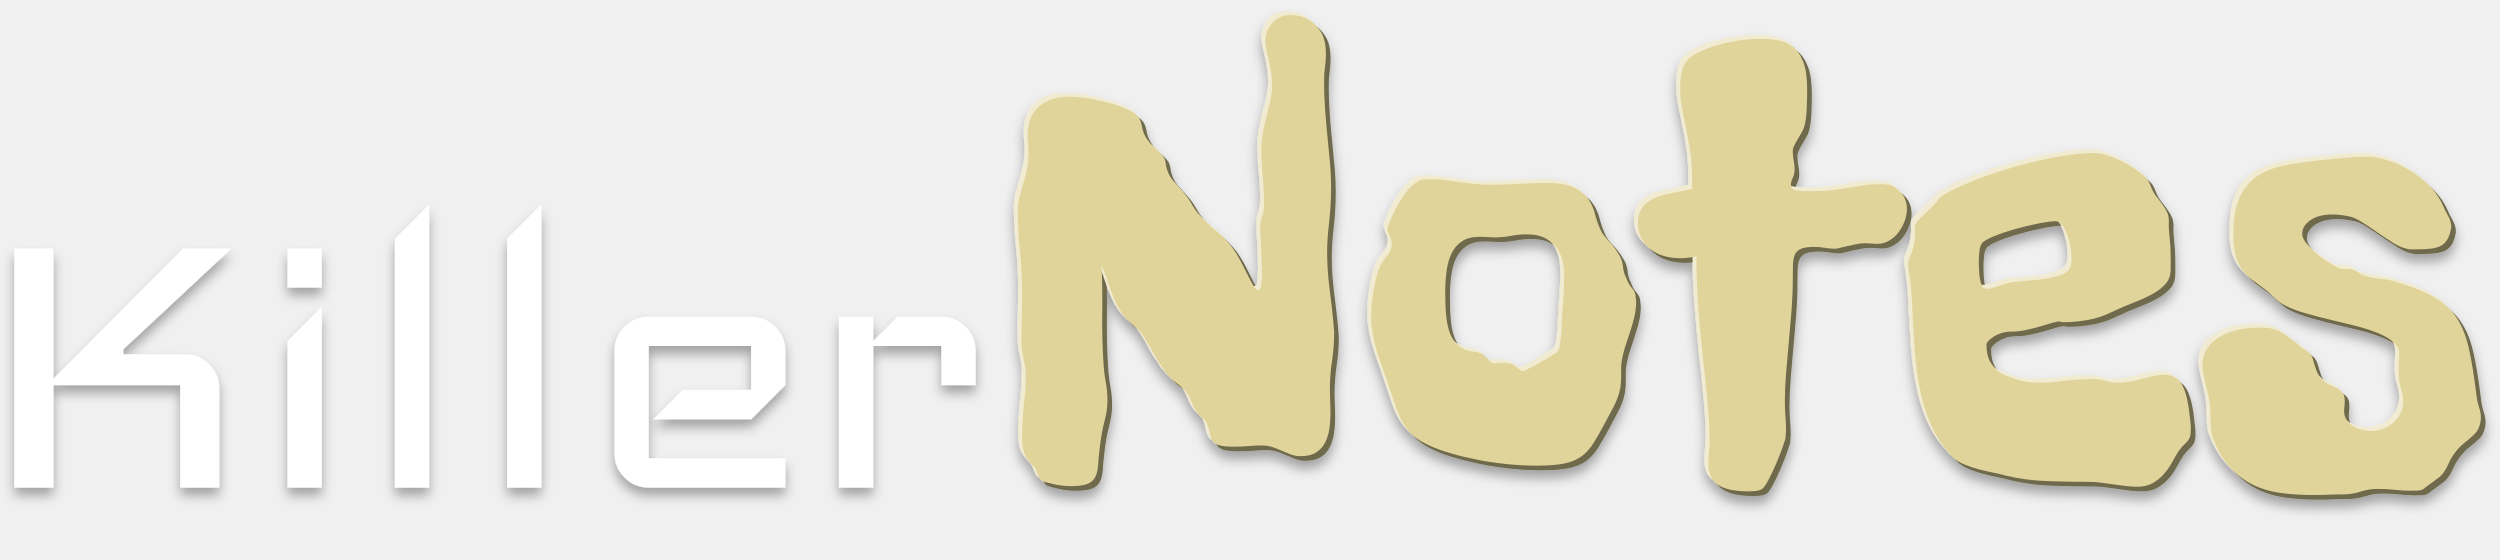
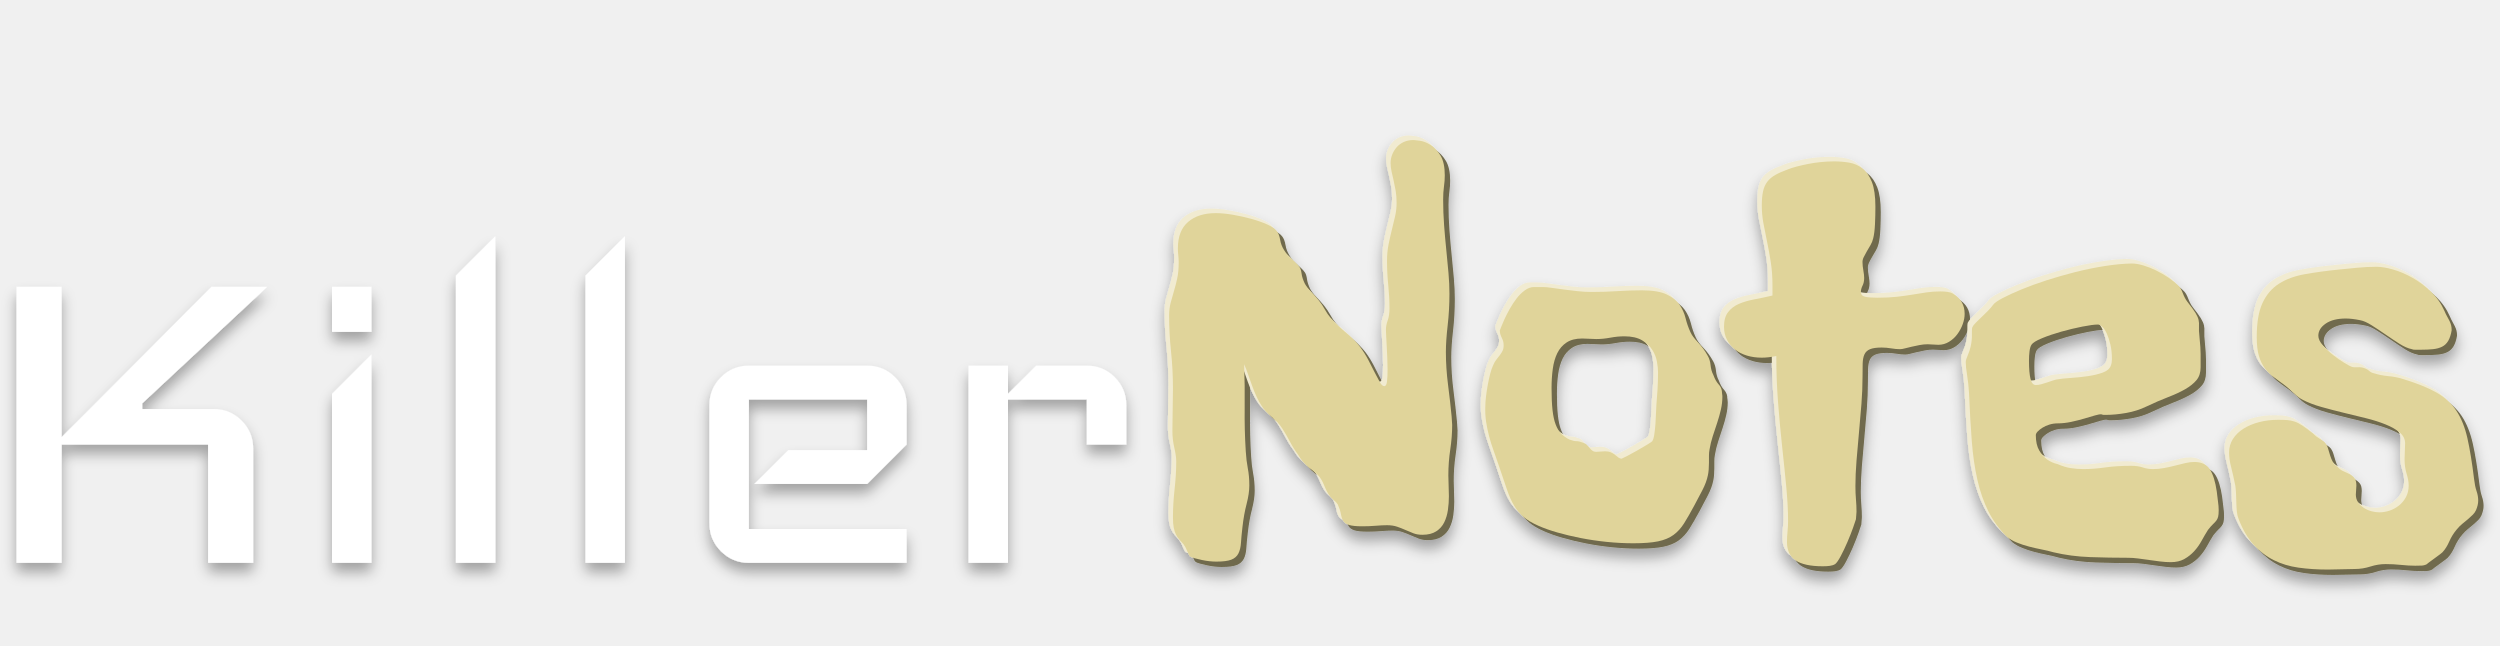
- <svg xmlns="http://www.w3.org/2000/svg" viewBox="0 0 6974 1560" role="img" aria-label="KillerNotes">
+ <svg xmlns="http://www.w3.org/2000/svg" viewBox="0 0 6041 1560" role="img" aria-label="KillerNotes">
  <defs>
    <filter id="ds" x="-12%" y="-25%" width="124%" height="150%">
      <feDropShadow dx="0" dy="-22" stdDeviation="17" flood-color="#000000" flood-opacity="0.33" />
    </filter>
  </defs>
  <g transform="translate(40,1360) scale(1,-1)" filter="url(#ds)">
    <g fill="#ffffff" transform="scale(1.3612) translate(-90,0)">
      <path d="M535 490 313 283V273H440Q469 273 489.5 252.5Q510 232 510 203V0H430V210H170V0H90V490H170V223L436 490Z" transform="translate(0,0)" />
      <path d="M140 410H70V490H140ZM140 0H70V300L140 370Z" transform="translate(580,0)" />
      <path d="M150 0H80V510L150 580Z" transform="translate(790,0)" />
      <path d="M150 0H80V510L150 580Z" transform="translate(1020,0)" />
      <path d="M420 0H140Q111 0 90.5 20.5Q70 41 70 70V280Q70 309 90.5 329.5Q111 350 140 350H350Q379 350 399.5 329.5Q420 309 420 280V210L350 140H150L210 200H350V290H140V60H420Z" transform="translate(1250,0)" />
      <path d="M350 210H280V290H140V0H70V350H140V300L190 350H280Q309 350 329.5 329.5Q350 309 350 280Z" transform="translate(1710,0)" />
    </g>
    <g transform="translate(13,-13)">
-       <g fill="#706a4d" stroke="#706a4d" stroke-width="0" transform="translate(2736.1,17.5) scale(0.8535)">
+       <g fill="#706a4d" stroke="#706a4d" stroke-width="0" transform="translate(2736.1,13.5) scale(0.6615)">
        <path d="M1106 514Q1106 506 1107.0 498.5Q1108 491 1108 483Q1108 440 1101.0 393.5Q1094 347 1094 299Q1094 282 1095.0 262.5Q1096 243 1096 223Q1096 198 1092.5 173.0Q1089 148 1079.0 127.5Q1069 107 1049.5 94.5Q1030 82 999 82Q981 82 966.5 87.5Q952 93 937.5 99.5Q923 106 907.0 111.5Q891 117 870 117Q853 117 829.0 115.0Q805 113 780 113Q746 113 731.0 118.0Q716 123 710.0 133.0Q704 143 701.5 158.0Q699 173 690 193Q685 201 675.0 209.0Q665 217 657 229Q649 242 644.5 253.0Q640 264 635.5 273.5Q631 283 624.5 292.0Q618 301 606 311Q594 320 586.5 326.0Q579 332 573.0 338.0Q567 344 560.5 352.0Q554 360 545 375Q529 396 516.0 421.0Q503 446 487 471Q470 496 447.0 514.5Q424 533 412 553Q402 568 393.5 586.5Q385 605 377.5 625.5Q370 646 363.0 666.5Q356 687 348 705Q351 626 350.0 546.0Q349 466 354 387Q356 353 361.5 324.5Q367 296 367 262Q367 233 357.0 194.5Q347 156 342 111Q338 77 336.5 53.0Q335 29 327.0 13.5Q319 -2 301.0 -9.0Q283 -16 246 -16Q235 -16 221.0 -14.5Q207 -13 193.5 -10.0Q180 -7 168.5 -4.0Q157 -1 152 2Q147 5 141.0 20.5Q135 36 127 47Q118 57 111.0 65.0Q104 73 99.0 83.0Q94 93 91.0 107.5Q88 122 88 145Q88 195 94.0 248.5Q100 302 100 350Q100 370 93.0 400.0Q86 430 86 461Q86 501 87.0 539.5Q88 578 88 616Q88 685 81.0 751.5Q74 818 74 883Q74 908 79.5 929.0Q85 950 91.5 971.5Q98 993 103.5 1018.0Q109 1043 109 1077Q109 1090 107.5 1103.0Q106 1116 106 1128Q106 1193 143.5 1225.0Q181 1257 244 1257Q272 1257 307.0 1251.0Q342 1245 374.5 1236.0Q407 1227 432.5 1215.5Q458 1204 467 1192Q476 1181 479.5 1160.0Q483 1139 494 1122Q506 1102 524.5 1086.5Q543 1071 551 1059Q556 1051 558.0 1035.5Q560 1020 569 1001Q576 987 591.5 971.0Q607 955 621 938Q633 923 643.0 905.0Q653 887 664 874Q691 844 720.5 820.0Q750 796 772 768Q789 745 802.0 720.0Q815 695 825.5 674.0Q836 653 844.0 639.0Q852 625 860 625Q868 625 870.0 642.5Q872 660 872 686Q872 705 871.0 727.0Q870 749 869.0 769.5Q868 790 867.0 806.5Q866 823 866 831Q866 847 872.5 865.0Q879 883 879 909Q879 950 874.5 994.0Q870 1038 870 1083Q870 1114 875.5 1142.0Q881 1170 887.5 1195.5Q894 1221 899.5 1245.5Q905 1270 905 1294Q905 1319 901.5 1339.0Q898 1359 894.0 1376.5Q890 1394 886.5 1409.5Q883 1425 883 1440Q883 1456 889.0 1471.0Q895 1486 905.5 1498.0Q916 1510 931.5 1517.0Q947 1524 967 1524Q971 1524 989.5 1521.5Q1008 1519 1028.5 1506.5Q1049 1494 1065.0 1468.0Q1081 1442 1081 1395Q1081 1375 1078.0 1354.0Q1075 1333 1075 1307Q1075 1259 1078.5 1212.5Q1082 1166 1086.5 1122.5Q1091 1079 1094.5 1038.5Q1098 998 1098 963Q1098 903 1091.5 846.5Q1085 790 1085 750Q1085 691 1093.0 629.0Q1101 567 1106 514Z" transform="translate(0,0)" />
        <path d="M903 608Q903 602 904.0 597.0Q905 592 905 586Q905 563 899.5 539.0Q894 515 886.0 491.0Q878 467 870.0 442.5Q862 418 858 393Q856 383 856.0 370.5Q856 358 856.0 345.0Q856 332 855.0 320.0Q854 308 852 299Q847 274 832.0 245.0Q817 216 803 190Q782 151 765.5 124.5Q749 98 726.5 81.5Q704 65 670.0 58.0Q636 51 580 51Q532 51 483.0 56.0Q434 61 388.0 70.0Q342 79 302.0 90.5Q262 102 233 115Q199 130 179.0 147.0Q159 164 144.5 188.0Q130 212 118.0 247.5Q106 283 88 336Q79 363 69.5 389.0Q60 415 53.0 441.5Q46 468 42.0 494.5Q38 521 39 549Q39 565 41.5 586.5Q44 608 48.0 629.5Q52 651 57.0 670.5Q62 690 68 702Q73 714 79.5 722.0Q86 730 92.0 738.0Q98 746 102.0 754.0Q106 762 106 774Q106 783 104.0 789.5Q102 796 99.0 802.0Q96 808 94.0 814.5Q92 821 92 829Q92 828 96.5 840.0Q101 852 109.0 869.5Q117 887 128.5 907.5Q140 928 153.5 945.5Q167 963 183.5 975.0Q200 987 217 987H240H248Q262 987 282.0 984.0Q302 981 325.5 978.0Q349 975 375.5 972.0Q402 969 428 969Q474 969 521.0 972.0Q568 975 610 975Q670 975 701.5 960.0Q733 945 748.5 922.5Q764 900 770.5 873.5Q777 847 788 823Q796 805 816.0 784.5Q836 764 852 735Q860 721 862.0 701.0Q864 681 872 666Q880 644 890.5 632.5Q901 621 903 608ZM664 557Q666 577 668.0 610.5Q670 644 670 676Q670 692 666.0 714.5Q662 737 649.0 757.5Q636 778 611.5 792.5Q587 807 547 807Q522 807 495.5 802.0Q469 797 444 797Q432 797 419.0 798.0Q406 799 393 799Q358 799 336.0 784.5Q314 770 302.0 745.5Q290 721 285.5 688.0Q281 655 281 618Q281 570 284.5 538.0Q288 506 296.0 485.0Q304 464 316.0 451.5Q328 439 346 430Q362 424 372.0 424.0Q382 424 397 418Q406 415 411.0 409.5Q416 404 420.5 398.5Q425 393 430.5 389.0Q436 385 444 385Q451 385 459.5 386.0Q468 387 477 387Q489 387 498.0 383.0Q507 379 513.5 373.5Q520 368 525.5 364.0Q531 360 537 360Q540 361 557.5 370.0Q575 379 595.0 390.5Q615 402 631.5 412.0Q648 422 649 424Q654 432 656.5 449.5Q659 467 660.5 487.0Q662 507 662.5 526.0Q663 545 664 557Z" transform="translate(1190,0)" />
        <path d="M811 963Q854 938 854 889Q854 871 847.0 851.5Q840 832 827.5 815.0Q815 798 797.0 787.0Q779 776 758 776Q748 776 738.0 777.0Q728 778 719 778Q704 778 689.0 775.0Q674 772 660.5 769.0Q647 766 636.0 763.0Q625 760 618 760Q603 760 585.5 763.0Q568 766 551 766Q523 766 508.5 760.0Q494 754 488.0 741.0Q482 728 481.5 707.5Q481 687 481 659Q481 612 477.0 560.0Q473 508 468.0 455.5Q463 403 459.0 352.5Q455 302 455 260Q455 234 457.0 211.0Q459 188 459 166Q459 160 458.0 152.5Q457 145 457 139Q455 132 446.5 108.0Q438 84 426.0 56.0Q414 28 401.5 4.5Q389 -19 381 -25Q373 -30 361.5 -31.5Q350 -33 336 -33Q268 -33 236.5 -11.5Q205 10 205 55Q205 74 207.0 94.0Q209 114 209 131Q209 187 202.5 256.0Q196 325 187.5 402.5Q179 480 172.5 564.0Q166 648 166 735Q137 729 113 729Q84 729 59.0 736.5Q34 744 15.5 758.5Q-3 773 -14.0 794.0Q-25 815 -25 842Q-25 876 -10.0 895.5Q5 915 29.5 925.5Q54 936 86.0 942.0Q118 948 152 956V993Q152 1038 146.0 1077.0Q140 1116 132.5 1151.5Q125 1187 119.0 1219.5Q113 1252 113 1284Q113 1315 117.5 1336.0Q122 1357 133.0 1371.5Q144 1386 162.5 1396.5Q181 1407 209 1417Q221 1422 240.0 1427.0Q259 1432 281.5 1436.5Q304 1441 328.5 1443.5Q353 1446 377 1446Q405 1446 432.0 1441.5Q459 1437 480.5 1420.5Q502 1404 515.0 1371.0Q528 1338 528 1280Q528 1249 526.5 1217.0Q525 1185 520 1165Q517 1152 510.0 1140.0Q503 1128 496.5 1117.0Q490 1106 485.0 1095.5Q480 1085 481 1075Q481 1064 484.0 1047.5Q487 1031 487 1020Q487 1004 481.0 992.0Q475 980 475 969Q475 955 490.5 951.5Q506 948 535 948Q576 948 607.0 951.5Q638 955 664.5 959.5Q691 964 715.0 967.5Q739 971 766 971Q778 971 790.0 969.5Q802 968 811 963Z" transform="translate(2126,0)" />
        <path d="M956 240Q958 220 960.5 203.0Q963 186 963 172Q963 156 961.0 148.0Q959 140 954.5 134.0Q950 128 942.5 121.0Q935 114 924 100Q912 81 900.5 60.0Q889 39 873.5 22.0Q858 5 837.5 -6.5Q817 -18 788 -18Q770 -18 749.5 -15.5Q729 -13 708.5 -10.0Q688 -7 668.5 -4.5Q649 -2 633 -2Q564 -2 493.5 0.5Q423 3 360 18Q339 24 316.0 28.5Q293 33 270.0 39.0Q247 45 226.0 53.5Q205 62 190 74Q147 117 121.5 168.0Q96 219 81.5 283.0Q67 347 61.0 425.0Q55 503 51 600Q49 634 44.0 665.0Q39 696 39 713Q39 721 46.5 738.0Q54 755 57 770Q62 792 61.5 813.5Q61 835 63 840Q66 847 75.5 856.5Q85 866 96.5 877.0Q108 888 119.5 899.5Q131 911 139 922Q146 932 173.5 946.5Q201 961 242.0 978.0Q283 995 334.0 1011.5Q385 1028 438.5 1041.5Q492 1055 545.5 1063.5Q599 1072 645 1073Q664 1073 687.5 1066.0Q711 1059 734.5 1047.5Q758 1036 780.0 1021.0Q802 1006 817 991Q825 983 832.0 964.5Q839 946 848 934Q870 906 878.5 892.0Q887 878 889.5 867.0Q892 856 891.0 843.0Q890 830 893 803Q895 782 896.0 768.0Q897 754 897.0 742.0Q897 730 897.0 719.0Q897 708 897 694Q897 665 882.0 647.0Q867 629 841.0 614.0Q815 599 778.5 585.0Q742 571 700 551Q665 534 625.0 527.0Q585 520 551 520Q546 520 543.0 520.0Q540 520 535 522Q528 523 511.0 518.0Q494 513 472.0 506.5Q450 500 424.5 494.5Q399 489 375 489Q359 489 344.5 484.5Q330 480 319.0 473.0Q308 466 301.5 459.0Q295 452 295 446Q295 411 307.5 390.0Q320 369 335 358Q353 345 375 340Q400 329 423.0 325.5Q446 322 469 322Q507 322 548.5 328.0Q590 334 643 334Q668 334 685.5 328.0Q703 322 723 322Q744 322 765.0 326.0Q786 330 805.0 335.0Q824 340 841.5 344.0Q859 348 874 348Q913 348 930.5 321.5Q948 295 956 240ZM569 700Q571 705 572.0 711.0Q573 717 573 723Q573 753 567.5 776.5Q562 800 554.5 816.5Q547 833 538.0 841.5Q529 850 522 850Q503 850 465.0 842.5Q427 835 388.0 824.0Q349 813 317.5 800.0Q286 787 279 776Q274 768 272.0 752.5Q270 737 270 717Q270 675 275.5 652.0Q281 629 295 629Q304 629 315.0 632.0Q326 635 336.5 638.5Q347 642 355.5 645.0Q364 648 369 649Q391 653 423.0 655.0Q455 657 485.5 661.5Q516 666 539.5 674.5Q563 683 569 700Z" transform="translate(2945,0)" />
        <path d="M918 172Q914 163 906.0 155.0Q898 147 888.5 139.0Q879 131 868.5 122.5Q858 114 848 102Q831 82 820.5 58.0Q810 34 797 20Q797 19 787.5 11.5Q778 4 766.5 -4.0Q755 -12 746.0 -19.0Q737 -26 739 -25Q730 -30 719.5 -30.5Q709 -31 696 -31Q672 -31 644.0 -28.0Q616 -25 588 -25Q560 -25 532.0 -34.0Q504 -43 475 -43Q450 -43 426.0 -44.0Q402 -45 377 -45Q319 -45 269.5 -38.0Q220 -31 179.0 -10.5Q138 10 105.5 46.0Q73 82 51 139Q46 151 44.5 165.5Q43 180 42.5 196.0Q42 212 41.5 228.5Q41 245 39 260Q31 300 23.5 329.0Q16 358 16 383Q16 410 30.0 432.0Q44 454 68.5 469.5Q93 485 125.5 493.5Q158 502 195 502Q215 502 228.5 501.0Q242 500 255.5 495.5Q269 491 284.5 480.5Q300 470 324 451Q333 441 347.5 432.5Q362 424 367 418Q374 409 377.5 397.0Q381 385 385.0 372.0Q389 359 395.0 348.0Q401 337 412 330Q422 319 434.0 314.0Q446 309 456.5 303.5Q467 298 474.0 289.0Q481 280 481 262Q481 253 480.0 245.0Q479 237 479 229Q479 213 487.0 201.0Q495 189 508.0 180.5Q521 172 536.0 168.0Q551 164 565 164Q583 164 601.5 170.0Q620 176 636.0 188.5Q652 201 662.0 219.5Q672 238 672 262Q672 281 664.5 305.0Q657 329 657 358Q657 372 658.0 387.5Q659 403 659 416Q659 439 639.5 455.5Q620 472 588.0 485.0Q556 498 515.5 508.0Q475 518 433.5 528.0Q392 538 353.0 549.0Q314 560 285 575Q269 583 253.5 598.5Q238 614 221 627Q200 643 181.0 656.5Q162 670 147.5 689.0Q133 708 125.0 735.0Q117 762 117 805Q117 883 138.0 928.5Q159 974 198.0 999.0Q237 1024 293.0 1034.0Q349 1044 418 1051Q449 1054 484.5 1057.5Q520 1061 555 1061Q580 1061 615.0 1051.0Q650 1041 685.5 1021.0Q721 1001 753.0 970.5Q785 940 803 899Q808 887 813.0 878.5Q818 870 821.5 862.5Q825 855 827.0 847.5Q829 840 829 829Q825 805 816.5 790.5Q808 776 794.0 769.0Q780 762 760.5 760.0Q741 758 715 758Q704 758 695.5 758.0Q687 758 684 760Q663 764 638.0 780.0Q613 796 587.0 814.0Q561 832 536.5 847.5Q512 863 494 866Q465 872 442 872Q396 872 369.0 853.5Q342 835 342 809Q342 793 358.5 774.0Q375 755 396.0 738.5Q417 722 437.0 710.0Q457 698 463 696Q471 693 485.5 694.0Q500 695 512 690Q521 687 528.0 680.5Q535 674 545 672Q570 664 598.0 661.5Q626 659 651 651Q727 628 773.0 602.0Q819 576 846.0 535.5Q873 495 886.5 435.0Q900 375 911 285Q914 259 920.0 241.5Q926 224 926 207Q926 191 918 172Z" transform="translate(3930,0)" />
      </g>
    </g>
    <g transform="translate(-11,11)">
-       <g fill="#f1ebd1" stroke="#f1ebd1" stroke-width="0" transform="translate(2736.1,17.5) scale(0.8535)">
+       <g fill="#f1ebd1" stroke="#f1ebd1" stroke-width="0" transform="translate(2736.1,13.5) scale(0.6615)">
        <path d="M1106 514Q1106 506 1107.0 498.5Q1108 491 1108 483Q1108 440 1101.0 393.5Q1094 347 1094 299Q1094 282 1095.0 262.5Q1096 243 1096 223Q1096 198 1092.5 173.0Q1089 148 1079.0 127.5Q1069 107 1049.5 94.5Q1030 82 999 82Q981 82 966.5 87.5Q952 93 937.5 99.5Q923 106 907.0 111.5Q891 117 870 117Q853 117 829.0 115.0Q805 113 780 113Q746 113 731.0 118.0Q716 123 710.0 133.0Q704 143 701.5 158.0Q699 173 690 193Q685 201 675.0 209.0Q665 217 657 229Q649 242 644.5 253.0Q640 264 635.5 273.5Q631 283 624.5 292.0Q618 301 606 311Q594 320 586.5 326.0Q579 332 573.0 338.0Q567 344 560.5 352.0Q554 360 545 375Q529 396 516.0 421.0Q503 446 487 471Q470 496 447.0 514.5Q424 533 412 553Q402 568 393.5 586.5Q385 605 377.5 625.5Q370 646 363.0 666.5Q356 687 348 705Q351 626 350.0 546.0Q349 466 354 387Q356 353 361.5 324.5Q367 296 367 262Q367 233 357.0 194.5Q347 156 342 111Q338 77 336.5 53.0Q335 29 327.0 13.5Q319 -2 301.0 -9.0Q283 -16 246 -16Q235 -16 221.0 -14.5Q207 -13 193.5 -10.0Q180 -7 168.5 -4.0Q157 -1 152 2Q147 5 141.0 20.5Q135 36 127 47Q118 57 111.0 65.0Q104 73 99.0 83.0Q94 93 91.0 107.5Q88 122 88 145Q88 195 94.0 248.5Q100 302 100 350Q100 370 93.0 400.0Q86 430 86 461Q86 501 87.0 539.5Q88 578 88 616Q88 685 81.0 751.5Q74 818 74 883Q74 908 79.5 929.0Q85 950 91.5 971.5Q98 993 103.5 1018.0Q109 1043 109 1077Q109 1090 107.5 1103.0Q106 1116 106 1128Q106 1193 143.5 1225.0Q181 1257 244 1257Q272 1257 307.0 1251.0Q342 1245 374.5 1236.0Q407 1227 432.5 1215.5Q458 1204 467 1192Q476 1181 479.5 1160.0Q483 1139 494 1122Q506 1102 524.5 1086.5Q543 1071 551 1059Q556 1051 558.0 1035.5Q560 1020 569 1001Q576 987 591.5 971.0Q607 955 621 938Q633 923 643.0 905.0Q653 887 664 874Q691 844 720.5 820.0Q750 796 772 768Q789 745 802.0 720.0Q815 695 825.5 674.0Q836 653 844.0 639.0Q852 625 860 625Q868 625 870.0 642.5Q872 660 872 686Q872 705 871.0 727.0Q870 749 869.0 769.5Q868 790 867.0 806.5Q866 823 866 831Q866 847 872.5 865.0Q879 883 879 909Q879 950 874.5 994.0Q870 1038 870 1083Q870 1114 875.5 1142.0Q881 1170 887.5 1195.5Q894 1221 899.5 1245.5Q905 1270 905 1294Q905 1319 901.5 1339.0Q898 1359 894.0 1376.5Q890 1394 886.5 1409.5Q883 1425 883 1440Q883 1456 889.0 1471.0Q895 1486 905.5 1498.0Q916 1510 931.5 1517.0Q947 1524 967 1524Q971 1524 989.5 1521.5Q1008 1519 1028.5 1506.5Q1049 1494 1065.0 1468.0Q1081 1442 1081 1395Q1081 1375 1078.0 1354.0Q1075 1333 1075 1307Q1075 1259 1078.5 1212.5Q1082 1166 1086.5 1122.5Q1091 1079 1094.5 1038.5Q1098 998 1098 963Q1098 903 1091.5 846.5Q1085 790 1085 750Q1085 691 1093.0 629.0Q1101 567 1106 514Z" transform="translate(0,0)" />
        <path d="M903 608Q903 602 904.0 597.0Q905 592 905 586Q905 563 899.5 539.0Q894 515 886.0 491.0Q878 467 870.0 442.5Q862 418 858 393Q856 383 856.0 370.5Q856 358 856.0 345.0Q856 332 855.0 320.0Q854 308 852 299Q847 274 832.0 245.0Q817 216 803 190Q782 151 765.5 124.5Q749 98 726.5 81.5Q704 65 670.0 58.0Q636 51 580 51Q532 51 483.0 56.0Q434 61 388.0 70.0Q342 79 302.0 90.5Q262 102 233 115Q199 130 179.0 147.0Q159 164 144.5 188.0Q130 212 118.0 247.5Q106 283 88 336Q79 363 69.5 389.0Q60 415 53.0 441.5Q46 468 42.0 494.5Q38 521 39 549Q39 565 41.5 586.5Q44 608 48.0 629.5Q52 651 57.0 670.5Q62 690 68 702Q73 714 79.5 722.0Q86 730 92.0 738.0Q98 746 102.0 754.0Q106 762 106 774Q106 783 104.0 789.5Q102 796 99.0 802.0Q96 808 94.0 814.5Q92 821 92 829Q92 828 96.5 840.0Q101 852 109.0 869.5Q117 887 128.5 907.5Q140 928 153.5 945.5Q167 963 183.5 975.0Q200 987 217 987H240H248Q262 987 282.0 984.0Q302 981 325.5 978.0Q349 975 375.5 972.0Q402 969 428 969Q474 969 521.0 972.0Q568 975 610 975Q670 975 701.5 960.0Q733 945 748.5 922.5Q764 900 770.5 873.5Q777 847 788 823Q796 805 816.0 784.5Q836 764 852 735Q860 721 862.0 701.0Q864 681 872 666Q880 644 890.5 632.5Q901 621 903 608ZM664 557Q666 577 668.0 610.5Q670 644 670 676Q670 692 666.0 714.5Q662 737 649.0 757.5Q636 778 611.5 792.5Q587 807 547 807Q522 807 495.5 802.0Q469 797 444 797Q432 797 419.0 798.0Q406 799 393 799Q358 799 336.0 784.5Q314 770 302.0 745.5Q290 721 285.5 688.0Q281 655 281 618Q281 570 284.5 538.0Q288 506 296.0 485.0Q304 464 316.0 451.5Q328 439 346 430Q362 424 372.0 424.0Q382 424 397 418Q406 415 411.0 409.5Q416 404 420.5 398.5Q425 393 430.5 389.0Q436 385 444 385Q451 385 459.5 386.0Q468 387 477 387Q489 387 498.0 383.0Q507 379 513.5 373.5Q520 368 525.5 364.0Q531 360 537 360Q540 361 557.5 370.0Q575 379 595.0 390.5Q615 402 631.5 412.0Q648 422 649 424Q654 432 656.5 449.5Q659 467 660.5 487.0Q662 507 662.5 526.0Q663 545 664 557Z" transform="translate(1190,0)" />
        <path d="M811 963Q854 938 854 889Q854 871 847.0 851.5Q840 832 827.5 815.0Q815 798 797.0 787.0Q779 776 758 776Q748 776 738.0 777.0Q728 778 719 778Q704 778 689.0 775.0Q674 772 660.5 769.0Q647 766 636.0 763.0Q625 760 618 760Q603 760 585.5 763.0Q568 766 551 766Q523 766 508.5 760.0Q494 754 488.0 741.0Q482 728 481.5 707.5Q481 687 481 659Q481 612 477.0 560.0Q473 508 468.0 455.5Q463 403 459.0 352.5Q455 302 455 260Q455 234 457.0 211.0Q459 188 459 166Q459 160 458.0 152.5Q457 145 457 139Q455 132 446.5 108.0Q438 84 426.0 56.0Q414 28 401.5 4.5Q389 -19 381 -25Q373 -30 361.5 -31.5Q350 -33 336 -33Q268 -33 236.5 -11.5Q205 10 205 55Q205 74 207.0 94.0Q209 114 209 131Q209 187 202.5 256.0Q196 325 187.5 402.5Q179 480 172.5 564.0Q166 648 166 735Q137 729 113 729Q84 729 59.0 736.5Q34 744 15.5 758.5Q-3 773 -14.0 794.0Q-25 815 -25 842Q-25 876 -10.0 895.5Q5 915 29.5 925.5Q54 936 86.0 942.0Q118 948 152 956V993Q152 1038 146.0 1077.0Q140 1116 132.5 1151.5Q125 1187 119.0 1219.5Q113 1252 113 1284Q113 1315 117.5 1336.0Q122 1357 133.0 1371.5Q144 1386 162.5 1396.5Q181 1407 209 1417Q221 1422 240.0 1427.0Q259 1432 281.5 1436.5Q304 1441 328.5 1443.5Q353 1446 377 1446Q405 1446 432.0 1441.5Q459 1437 480.5 1420.5Q502 1404 515.0 1371.0Q528 1338 528 1280Q528 1249 526.5 1217.0Q525 1185 520 1165Q517 1152 510.0 1140.0Q503 1128 496.5 1117.0Q490 1106 485.0 1095.5Q480 1085 481 1075Q481 1064 484.0 1047.5Q487 1031 487 1020Q487 1004 481.0 992.0Q475 980 475 969Q475 955 490.5 951.5Q506 948 535 948Q576 948 607.0 951.5Q638 955 664.5 959.5Q691 964 715.0 967.5Q739 971 766 971Q778 971 790.0 969.5Q802 968 811 963Z" transform="translate(2126,0)" />
        <path d="M956 240Q958 220 960.5 203.0Q963 186 963 172Q963 156 961.0 148.0Q959 140 954.5 134.0Q950 128 942.5 121.0Q935 114 924 100Q912 81 900.5 60.0Q889 39 873.5 22.0Q858 5 837.5 -6.5Q817 -18 788 -18Q770 -18 749.5 -15.5Q729 -13 708.5 -10.0Q688 -7 668.5 -4.5Q649 -2 633 -2Q564 -2 493.5 0.5Q423 3 360 18Q339 24 316.0 28.5Q293 33 270.0 39.0Q247 45 226.0 53.5Q205 62 190 74Q147 117 121.5 168.0Q96 219 81.5 283.0Q67 347 61.0 425.0Q55 503 51 600Q49 634 44.0 665.0Q39 696 39 713Q39 721 46.5 738.0Q54 755 57 770Q62 792 61.5 813.5Q61 835 63 840Q66 847 75.5 856.5Q85 866 96.5 877.0Q108 888 119.5 899.5Q131 911 139 922Q146 932 173.5 946.5Q201 961 242.0 978.0Q283 995 334.0 1011.5Q385 1028 438.5 1041.5Q492 1055 545.5 1063.5Q599 1072 645 1073Q664 1073 687.5 1066.0Q711 1059 734.5 1047.5Q758 1036 780.0 1021.0Q802 1006 817 991Q825 983 832.0 964.5Q839 946 848 934Q870 906 878.5 892.0Q887 878 889.5 867.0Q892 856 891.0 843.0Q890 830 893 803Q895 782 896.0 768.0Q897 754 897.0 742.0Q897 730 897.0 719.0Q897 708 897 694Q897 665 882.0 647.0Q867 629 841.0 614.0Q815 599 778.5 585.0Q742 571 700 551Q665 534 625.0 527.0Q585 520 551 520Q546 520 543.0 520.0Q540 520 535 522Q528 523 511.0 518.0Q494 513 472.0 506.5Q450 500 424.5 494.5Q399 489 375 489Q359 489 344.5 484.5Q330 480 319.0 473.0Q308 466 301.5 459.0Q295 452 295 446Q295 411 307.5 390.0Q320 369 335 358Q353 345 375 340Q400 329 423.0 325.5Q446 322 469 322Q507 322 548.5 328.0Q590 334 643 334Q668 334 685.5 328.0Q703 322 723 322Q744 322 765.0 326.0Q786 330 805.0 335.0Q824 340 841.5 344.0Q859 348 874 348Q913 348 930.5 321.5Q948 295 956 240ZM569 700Q571 705 572.0 711.0Q573 717 573 723Q573 753 567.5 776.5Q562 800 554.5 816.5Q547 833 538.0 841.5Q529 850 522 850Q503 850 465.0 842.5Q427 835 388.0 824.0Q349 813 317.5 800.0Q286 787 279 776Q274 768 272.0 752.5Q270 737 270 717Q270 675 275.5 652.0Q281 629 295 629Q304 629 315.0 632.0Q326 635 336.5 638.5Q347 642 355.5 645.0Q364 648 369 649Q391 653 423.0 655.0Q455 657 485.5 661.5Q516 666 539.5 674.5Q563 683 569 700Z" transform="translate(2945,0)" />
        <path d="M918 172Q914 163 906.0 155.0Q898 147 888.5 139.0Q879 131 868.5 122.5Q858 114 848 102Q831 82 820.5 58.0Q810 34 797 20Q797 19 787.5 11.5Q778 4 766.5 -4.0Q755 -12 746.0 -19.0Q737 -26 739 -25Q730 -30 719.5 -30.5Q709 -31 696 -31Q672 -31 644.0 -28.0Q616 -25 588 -25Q560 -25 532.0 -34.0Q504 -43 475 -43Q450 -43 426.0 -44.0Q402 -45 377 -45Q319 -45 269.5 -38.0Q220 -31 179.0 -10.5Q138 10 105.5 46.0Q73 82 51 139Q46 151 44.5 165.5Q43 180 42.5 196.0Q42 212 41.5 228.5Q41 245 39 260Q31 300 23.5 329.0Q16 358 16 383Q16 410 30.0 432.0Q44 454 68.5 469.5Q93 485 125.5 493.5Q158 502 195 502Q215 502 228.5 501.0Q242 500 255.5 495.5Q269 491 284.5 480.5Q300 470 324 451Q333 441 347.5 432.5Q362 424 367 418Q374 409 377.5 397.0Q381 385 385.0 372.0Q389 359 395.0 348.0Q401 337 412 330Q422 319 434.0 314.0Q446 309 456.5 303.5Q467 298 474.0 289.0Q481 280 481 262Q481 253 480.0 245.0Q479 237 479 229Q479 213 487.0 201.0Q495 189 508.0 180.5Q521 172 536.0 168.0Q551 164 565 164Q583 164 601.5 170.0Q620 176 636.0 188.5Q652 201 662.0 219.5Q672 238 672 262Q672 281 664.5 305.0Q657 329 657 358Q657 372 658.0 387.5Q659 403 659 416Q659 439 639.5 455.5Q620 472 588.0 485.0Q556 498 515.5 508.0Q475 518 433.5 528.0Q392 538 353.0 549.0Q314 560 285 575Q269 583 253.5 598.5Q238 614 221 627Q200 643 181.0 656.5Q162 670 147.5 689.0Q133 708 125.0 735.0Q117 762 117 805Q117 883 138.0 928.5Q159 974 198.0 999.0Q237 1024 293.0 1034.0Q349 1044 418 1051Q449 1054 484.5 1057.5Q520 1061 555 1061Q580 1061 615.0 1051.0Q650 1041 685.5 1021.0Q721 1001 753.0 970.5Q785 940 803 899Q808 887 813.0 878.5Q818 870 821.5 862.5Q825 855 827.0 847.5Q829 840 829 829Q825 805 816.5 790.5Q808 776 794.0 769.0Q780 762 760.5 760.0Q741 758 715 758Q704 758 695.5 758.0Q687 758 684 760Q663 764 638.0 780.0Q613 796 587.0 814.0Q561 832 536.5 847.5Q512 863 494 866Q465 872 442 872Q396 872 369.0 853.5Q342 835 342 809Q342 793 358.5 774.0Q375 755 396.0 738.5Q417 722 437.0 710.0Q457 698 463 696Q471 693 485.5 694.0Q500 695 512 690Q521 687 528.0 680.5Q535 674 545 672Q570 664 598.0 661.5Q626 659 651 651Q727 628 773.0 602.0Q819 576 846.0 535.5Q873 495 886.5 435.0Q900 375 911 285Q914 259 920.0 241.5Q926 224 926 207Q926 191 918 172Z" transform="translate(3930,0)" />
      </g>
    </g>
-     <g fill="#e0d49a" stroke="#e0d49a" stroke-width="0" transform="translate(2736.1,17.5) scale(0.8535)">
+     <g fill="#e0d49a" stroke="#e0d49a" stroke-width="0" transform="translate(2736.1,13.5) scale(0.6615)">
      <path d="M1106 514Q1106 506 1107.0 498.5Q1108 491 1108 483Q1108 440 1101.0 393.5Q1094 347 1094 299Q1094 282 1095.0 262.5Q1096 243 1096 223Q1096 198 1092.5 173.0Q1089 148 1079.0 127.5Q1069 107 1049.5 94.5Q1030 82 999 82Q981 82 966.5 87.5Q952 93 937.5 99.5Q923 106 907.0 111.5Q891 117 870 117Q853 117 829.0 115.0Q805 113 780 113Q746 113 731.0 118.0Q716 123 710.0 133.0Q704 143 701.5 158.0Q699 173 690 193Q685 201 675.0 209.0Q665 217 657 229Q649 242 644.5 253.0Q640 264 635.5 273.5Q631 283 624.5 292.0Q618 301 606 311Q594 320 586.5 326.0Q579 332 573.0 338.0Q567 344 560.5 352.0Q554 360 545 375Q529 396 516.0 421.0Q503 446 487 471Q470 496 447.0 514.5Q424 533 412 553Q402 568 393.5 586.5Q385 605 377.5 625.5Q370 646 363.0 666.5Q356 687 348 705Q351 626 350.0 546.0Q349 466 354 387Q356 353 361.5 324.5Q367 296 367 262Q367 233 357.0 194.5Q347 156 342 111Q338 77 336.5 53.0Q335 29 327.0 13.5Q319 -2 301.0 -9.0Q283 -16 246 -16Q235 -16 221.0 -14.5Q207 -13 193.5 -10.0Q180 -7 168.5 -4.0Q157 -1 152 2Q147 5 141.0 20.5Q135 36 127 47Q118 57 111.0 65.0Q104 73 99.0 83.0Q94 93 91.0 107.5Q88 122 88 145Q88 195 94.0 248.5Q100 302 100 350Q100 370 93.0 400.0Q86 430 86 461Q86 501 87.0 539.5Q88 578 88 616Q88 685 81.0 751.5Q74 818 74 883Q74 908 79.5 929.0Q85 950 91.5 971.5Q98 993 103.5 1018.0Q109 1043 109 1077Q109 1090 107.5 1103.0Q106 1116 106 1128Q106 1193 143.5 1225.0Q181 1257 244 1257Q272 1257 307.0 1251.0Q342 1245 374.5 1236.0Q407 1227 432.5 1215.5Q458 1204 467 1192Q476 1181 479.5 1160.0Q483 1139 494 1122Q506 1102 524.5 1086.5Q543 1071 551 1059Q556 1051 558.0 1035.5Q560 1020 569 1001Q576 987 591.5 971.0Q607 955 621 938Q633 923 643.0 905.0Q653 887 664 874Q691 844 720.5 820.0Q750 796 772 768Q789 745 802.0 720.0Q815 695 825.5 674.0Q836 653 844.0 639.0Q852 625 860 625Q868 625 870.0 642.5Q872 660 872 686Q872 705 871.0 727.0Q870 749 869.0 769.5Q868 790 867.0 806.5Q866 823 866 831Q866 847 872.5 865.0Q879 883 879 909Q879 950 874.5 994.0Q870 1038 870 1083Q870 1114 875.5 1142.0Q881 1170 887.5 1195.5Q894 1221 899.5 1245.5Q905 1270 905 1294Q905 1319 901.5 1339.0Q898 1359 894.0 1376.5Q890 1394 886.5 1409.5Q883 1425 883 1440Q883 1456 889.0 1471.0Q895 1486 905.5 1498.0Q916 1510 931.5 1517.0Q947 1524 967 1524Q971 1524 989.5 1521.5Q1008 1519 1028.5 1506.5Q1049 1494 1065.0 1468.0Q1081 1442 1081 1395Q1081 1375 1078.0 1354.0Q1075 1333 1075 1307Q1075 1259 1078.5 1212.5Q1082 1166 1086.5 1122.5Q1091 1079 1094.5 1038.5Q1098 998 1098 963Q1098 903 1091.5 846.5Q1085 790 1085 750Q1085 691 1093.0 629.0Q1101 567 1106 514Z" transform="translate(0,0)" />
      <path d="M903 608Q903 602 904.0 597.0Q905 592 905 586Q905 563 899.5 539.0Q894 515 886.0 491.0Q878 467 870.0 442.5Q862 418 858 393Q856 383 856.0 370.5Q856 358 856.0 345.0Q856 332 855.0 320.0Q854 308 852 299Q847 274 832.0 245.0Q817 216 803 190Q782 151 765.5 124.5Q749 98 726.5 81.5Q704 65 670.0 58.0Q636 51 580 51Q532 51 483.0 56.0Q434 61 388.0 70.0Q342 79 302.0 90.5Q262 102 233 115Q199 130 179.0 147.0Q159 164 144.5 188.0Q130 212 118.0 247.5Q106 283 88 336Q79 363 69.5 389.0Q60 415 53.0 441.5Q46 468 42.0 494.5Q38 521 39 549Q39 565 41.5 586.5Q44 608 48.0 629.5Q52 651 57.0 670.5Q62 690 68 702Q73 714 79.5 722.0Q86 730 92.0 738.0Q98 746 102.0 754.0Q106 762 106 774Q106 783 104.0 789.5Q102 796 99.0 802.0Q96 808 94.0 814.5Q92 821 92 829Q92 828 96.5 840.0Q101 852 109.0 869.5Q117 887 128.5 907.5Q140 928 153.5 945.5Q167 963 183.5 975.0Q200 987 217 987H240H248Q262 987 282.0 984.0Q302 981 325.5 978.0Q349 975 375.5 972.0Q402 969 428 969Q474 969 521.0 972.0Q568 975 610 975Q670 975 701.5 960.0Q733 945 748.5 922.5Q764 900 770.5 873.5Q777 847 788 823Q796 805 816.0 784.5Q836 764 852 735Q860 721 862.0 701.0Q864 681 872 666Q880 644 890.5 632.5Q901 621 903 608ZM664 557Q666 577 668.0 610.5Q670 644 670 676Q670 692 666.0 714.5Q662 737 649.0 757.5Q636 778 611.5 792.5Q587 807 547 807Q522 807 495.5 802.0Q469 797 444 797Q432 797 419.0 798.0Q406 799 393 799Q358 799 336.0 784.5Q314 770 302.0 745.5Q290 721 285.5 688.0Q281 655 281 618Q281 570 284.5 538.0Q288 506 296.0 485.0Q304 464 316.0 451.5Q328 439 346 430Q362 424 372.0 424.0Q382 424 397 418Q406 415 411.0 409.5Q416 404 420.5 398.5Q425 393 430.5 389.0Q436 385 444 385Q451 385 459.5 386.0Q468 387 477 387Q489 387 498.0 383.0Q507 379 513.5 373.5Q520 368 525.5 364.0Q531 360 537 360Q540 361 557.5 370.0Q575 379 595.0 390.5Q615 402 631.5 412.0Q648 422 649 424Q654 432 656.5 449.5Q659 467 660.5 487.0Q662 507 662.5 526.0Q663 545 664 557Z" transform="translate(1190,0)" />
      <path d="M811 963Q854 938 854 889Q854 871 847.0 851.5Q840 832 827.5 815.0Q815 798 797.0 787.0Q779 776 758 776Q748 776 738.0 777.0Q728 778 719 778Q704 778 689.0 775.0Q674 772 660.5 769.0Q647 766 636.0 763.0Q625 760 618 760Q603 760 585.5 763.0Q568 766 551 766Q523 766 508.5 760.0Q494 754 488.0 741.0Q482 728 481.5 707.5Q481 687 481 659Q481 612 477.0 560.0Q473 508 468.0 455.5Q463 403 459.0 352.5Q455 302 455 260Q455 234 457.0 211.0Q459 188 459 166Q459 160 458.0 152.5Q457 145 457 139Q455 132 446.5 108.0Q438 84 426.0 56.0Q414 28 401.5 4.5Q389 -19 381 -25Q373 -30 361.5 -31.5Q350 -33 336 -33Q268 -33 236.5 -11.5Q205 10 205 55Q205 74 207.0 94.0Q209 114 209 131Q209 187 202.5 256.0Q196 325 187.5 402.5Q179 480 172.5 564.0Q166 648 166 735Q137 729 113 729Q84 729 59.0 736.5Q34 744 15.5 758.5Q-3 773 -14.0 794.0Q-25 815 -25 842Q-25 876 -10.0 895.5Q5 915 29.5 925.5Q54 936 86.0 942.0Q118 948 152 956V993Q152 1038 146.0 1077.0Q140 1116 132.5 1151.5Q125 1187 119.0 1219.5Q113 1252 113 1284Q113 1315 117.5 1336.0Q122 1357 133.0 1371.5Q144 1386 162.5 1396.5Q181 1407 209 1417Q221 1422 240.0 1427.0Q259 1432 281.5 1436.5Q304 1441 328.5 1443.5Q353 1446 377 1446Q405 1446 432.0 1441.5Q459 1437 480.5 1420.5Q502 1404 515.0 1371.0Q528 1338 528 1280Q528 1249 526.5 1217.0Q525 1185 520 1165Q517 1152 510.0 1140.0Q503 1128 496.5 1117.0Q490 1106 485.0 1095.5Q480 1085 481 1075Q481 1064 484.0 1047.5Q487 1031 487 1020Q487 1004 481.0 992.0Q475 980 475 969Q475 955 490.5 951.5Q506 948 535 948Q576 948 607.0 951.5Q638 955 664.5 959.5Q691 964 715.0 967.5Q739 971 766 971Q778 971 790.0 969.5Q802 968 811 963Z" transform="translate(2126,0)" />
      <path d="M956 240Q958 220 960.5 203.0Q963 186 963 172Q963 156 961.0 148.0Q959 140 954.5 134.0Q950 128 942.5 121.0Q935 114 924 100Q912 81 900.5 60.0Q889 39 873.5 22.0Q858 5 837.5 -6.5Q817 -18 788 -18Q770 -18 749.5 -15.5Q729 -13 708.5 -10.0Q688 -7 668.5 -4.5Q649 -2 633 -2Q564 -2 493.5 0.5Q423 3 360 18Q339 24 316.0 28.5Q293 33 270.0 39.0Q247 45 226.0 53.5Q205 62 190 74Q147 117 121.5 168.0Q96 219 81.5 283.0Q67 347 61.0 425.0Q55 503 51 600Q49 634 44.0 665.0Q39 696 39 713Q39 721 46.5 738.0Q54 755 57 770Q62 792 61.5 813.5Q61 835 63 840Q66 847 75.5 856.5Q85 866 96.5 877.0Q108 888 119.5 899.5Q131 911 139 922Q146 932 173.5 946.5Q201 961 242.0 978.0Q283 995 334.0 1011.5Q385 1028 438.5 1041.5Q492 1055 545.5 1063.5Q599 1072 645 1073Q664 1073 687.5 1066.0Q711 1059 734.5 1047.5Q758 1036 780.0 1021.0Q802 1006 817 991Q825 983 832.0 964.5Q839 946 848 934Q870 906 878.5 892.0Q887 878 889.5 867.0Q892 856 891.0 843.0Q890 830 893 803Q895 782 896.0 768.0Q897 754 897.0 742.0Q897 730 897.0 719.0Q897 708 897 694Q897 665 882.0 647.0Q867 629 841.0 614.0Q815 599 778.5 585.0Q742 571 700 551Q665 534 625.0 527.0Q585 520 551 520Q546 520 543.0 520.0Q540 520 535 522Q528 523 511.0 518.0Q494 513 472.0 506.5Q450 500 424.5 494.5Q399 489 375 489Q359 489 344.5 484.5Q330 480 319.0 473.0Q308 466 301.5 459.0Q295 452 295 446Q295 411 307.5 390.0Q320 369 335 358Q353 345 375 340Q400 329 423.0 325.5Q446 322 469 322Q507 322 548.5 328.0Q590 334 643 334Q668 334 685.5 328.0Q703 322 723 322Q744 322 765.0 326.0Q786 330 805.0 335.0Q824 340 841.5 344.0Q859 348 874 348Q913 348 930.5 321.5Q948 295 956 240ZM569 700Q571 705 572.0 711.0Q573 717 573 723Q573 753 567.5 776.5Q562 800 554.5 816.5Q547 833 538.0 841.5Q529 850 522 850Q503 850 465.0 842.5Q427 835 388.0 824.0Q349 813 317.5 800.0Q286 787 279 776Q274 768 272.0 752.5Q270 737 270 717Q270 675 275.5 652.0Q281 629 295 629Q304 629 315.0 632.0Q326 635 336.5 638.5Q347 642 355.5 645.0Q364 648 369 649Q391 653 423.0 655.0Q455 657 485.5 661.5Q516 666 539.5 674.5Q563 683 569 700Z" transform="translate(2945,0)" />
      <path d="M918 172Q914 163 906.0 155.0Q898 147 888.5 139.0Q879 131 868.5 122.5Q858 114 848 102Q831 82 820.5 58.0Q810 34 797 20Q797 19 787.5 11.5Q778 4 766.5 -4.0Q755 -12 746.0 -19.0Q737 -26 739 -25Q730 -30 719.5 -30.5Q709 -31 696 -31Q672 -31 644.0 -28.0Q616 -25 588 -25Q560 -25 532.0 -34.0Q504 -43 475 -43Q450 -43 426.0 -44.0Q402 -45 377 -45Q319 -45 269.5 -38.0Q220 -31 179.0 -10.5Q138 10 105.5 46.0Q73 82 51 139Q46 151 44.5 165.5Q43 180 42.5 196.0Q42 212 41.5 228.5Q41 245 39 260Q31 300 23.5 329.0Q16 358 16 383Q16 410 30.0 432.0Q44 454 68.5 469.5Q93 485 125.5 493.5Q158 502 195 502Q215 502 228.5 501.0Q242 500 255.5 495.5Q269 491 284.5 480.5Q300 470 324 451Q333 441 347.5 432.5Q362 424 367 418Q374 409 377.5 397.0Q381 385 385.0 372.0Q389 359 395.0 348.0Q401 337 412 330Q422 319 434.0 314.0Q446 309 456.5 303.5Q467 298 474.0 289.0Q481 280 481 262Q481 253 480.0 245.0Q479 237 479 229Q479 213 487.0 201.0Q495 189 508.0 180.5Q521 172 536.0 168.0Q551 164 565 164Q583 164 601.5 170.0Q620 176 636.0 188.5Q652 201 662.0 219.5Q672 238 672 262Q672 281 664.5 305.0Q657 329 657 358Q657 372 658.0 387.5Q659 403 659 416Q659 439 639.5 455.5Q620 472 588.0 485.0Q556 498 515.5 508.0Q475 518 433.5 528.0Q392 538 353.0 549.0Q314 560 285 575Q269 583 253.5 598.5Q238 614 221 627Q200 643 181.0 656.5Q162 670 147.5 689.0Q133 708 125.0 735.0Q117 762 117 805Q117 883 138.0 928.5Q159 974 198.0 999.0Q237 1024 293.0 1034.0Q349 1044 418 1051Q449 1054 484.5 1057.5Q520 1061 555 1061Q580 1061 615.0 1051.0Q650 1041 685.5 1021.0Q721 1001 753.0 970.5Q785 940 803 899Q808 887 813.0 878.5Q818 870 821.5 862.5Q825 855 827.0 847.5Q829 840 829 829Q825 805 816.5 790.5Q808 776 794.0 769.0Q780 762 760.5 760.0Q741 758 715 758Q704 758 695.5 758.0Q687 758 684 760Q663 764 638.0 780.0Q613 796 587.0 814.0Q561 832 536.5 847.5Q512 863 494 866Q465 872 442 872Q396 872 369.0 853.5Q342 835 342 809Q342 793 358.5 774.0Q375 755 396.0 738.5Q417 722 437.0 710.0Q457 698 463 696Q471 693 485.5 694.0Q500 695 512 690Q521 687 528.0 680.5Q535 674 545 672Q570 664 598.0 661.5Q626 659 651 651Q727 628 773.0 602.0Q819 576 846.0 535.5Q873 495 886.5 435.0Q900 375 911 285Q914 259 920.0 241.5Q926 224 926 207Q926 191 918 172Z" transform="translate(3930,0)" />
    </g>
  </g>
</svg>
